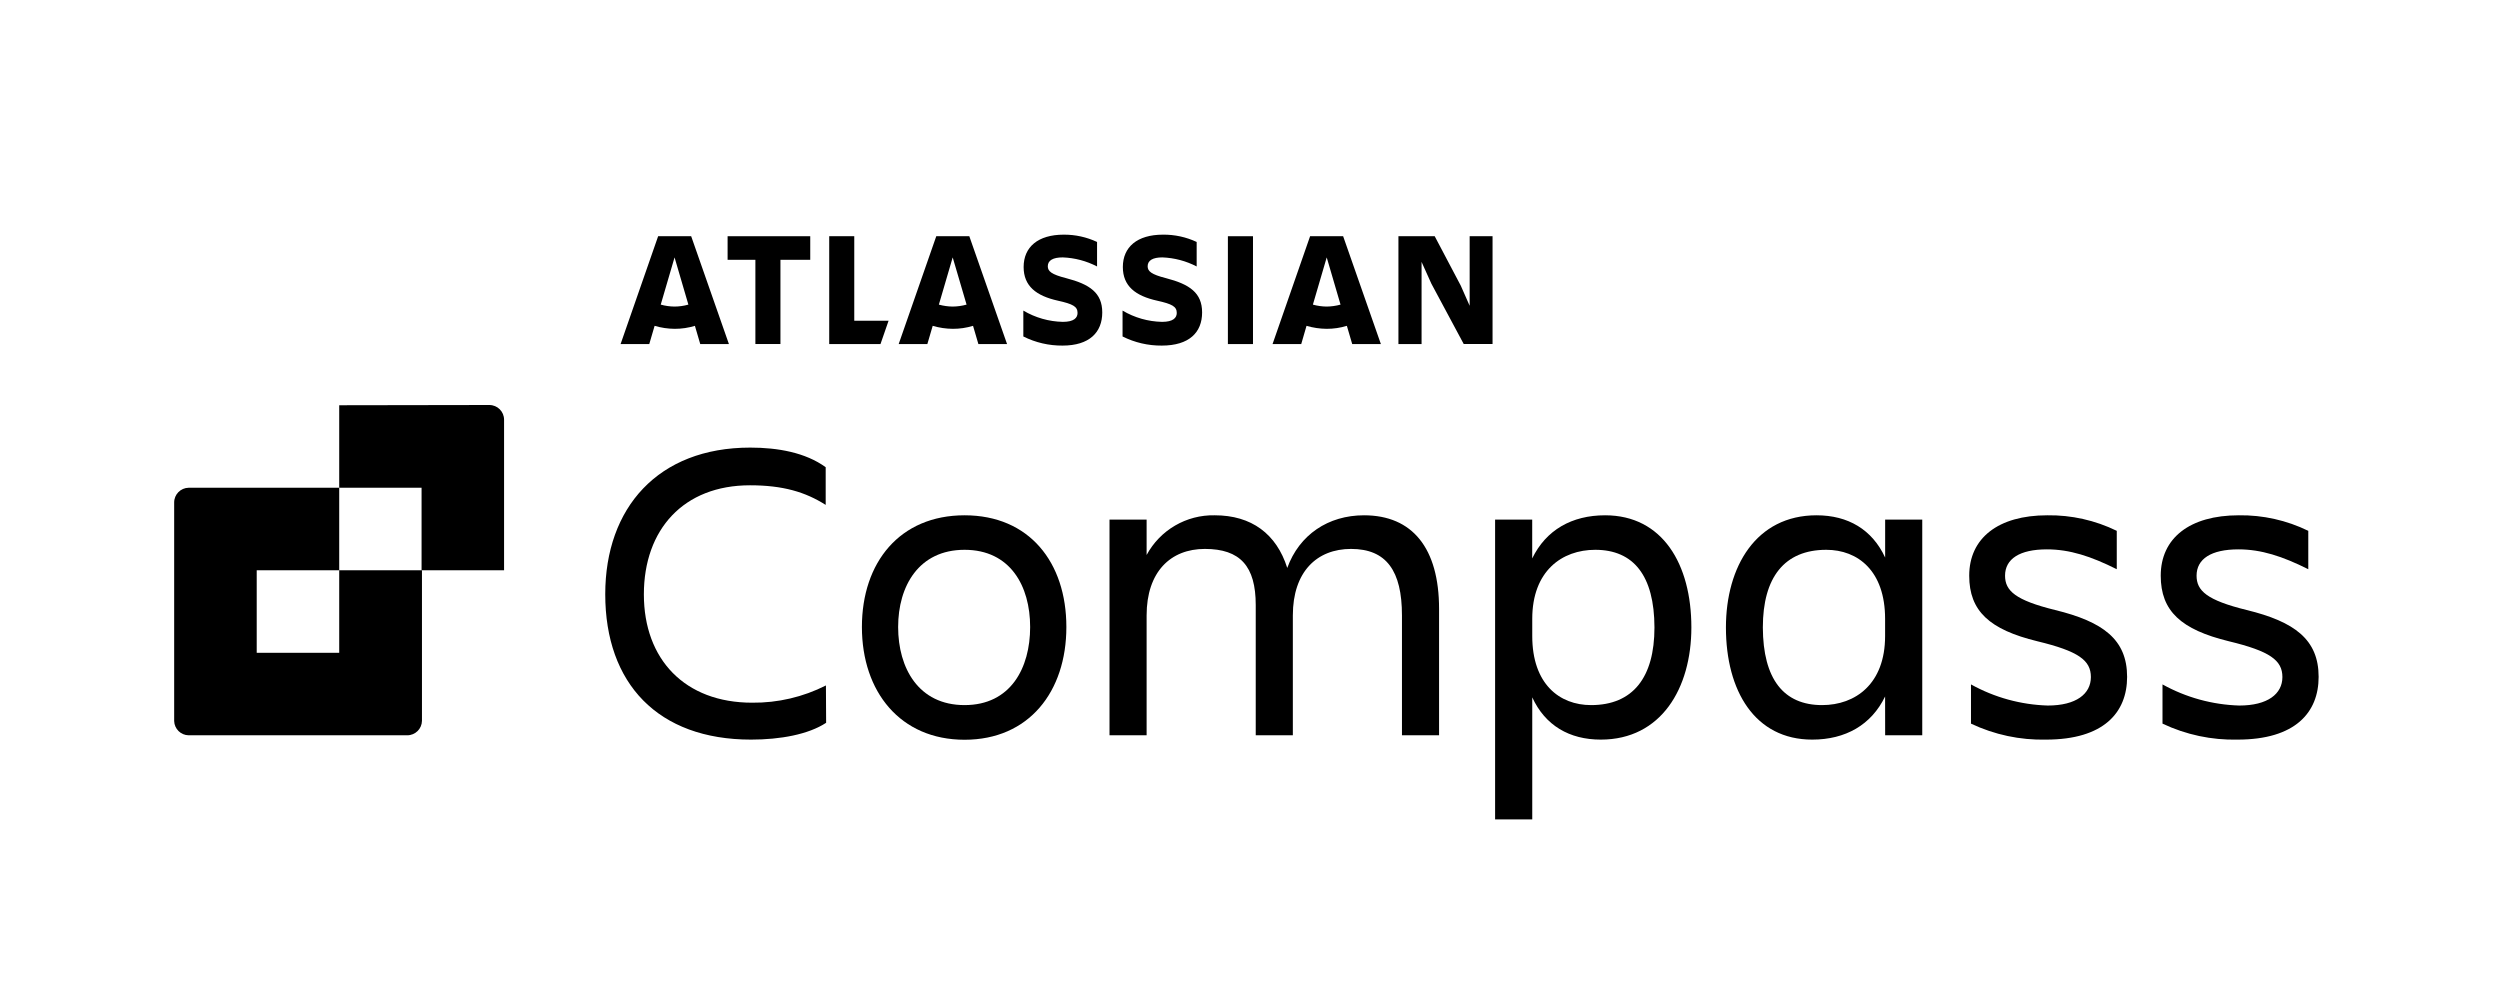
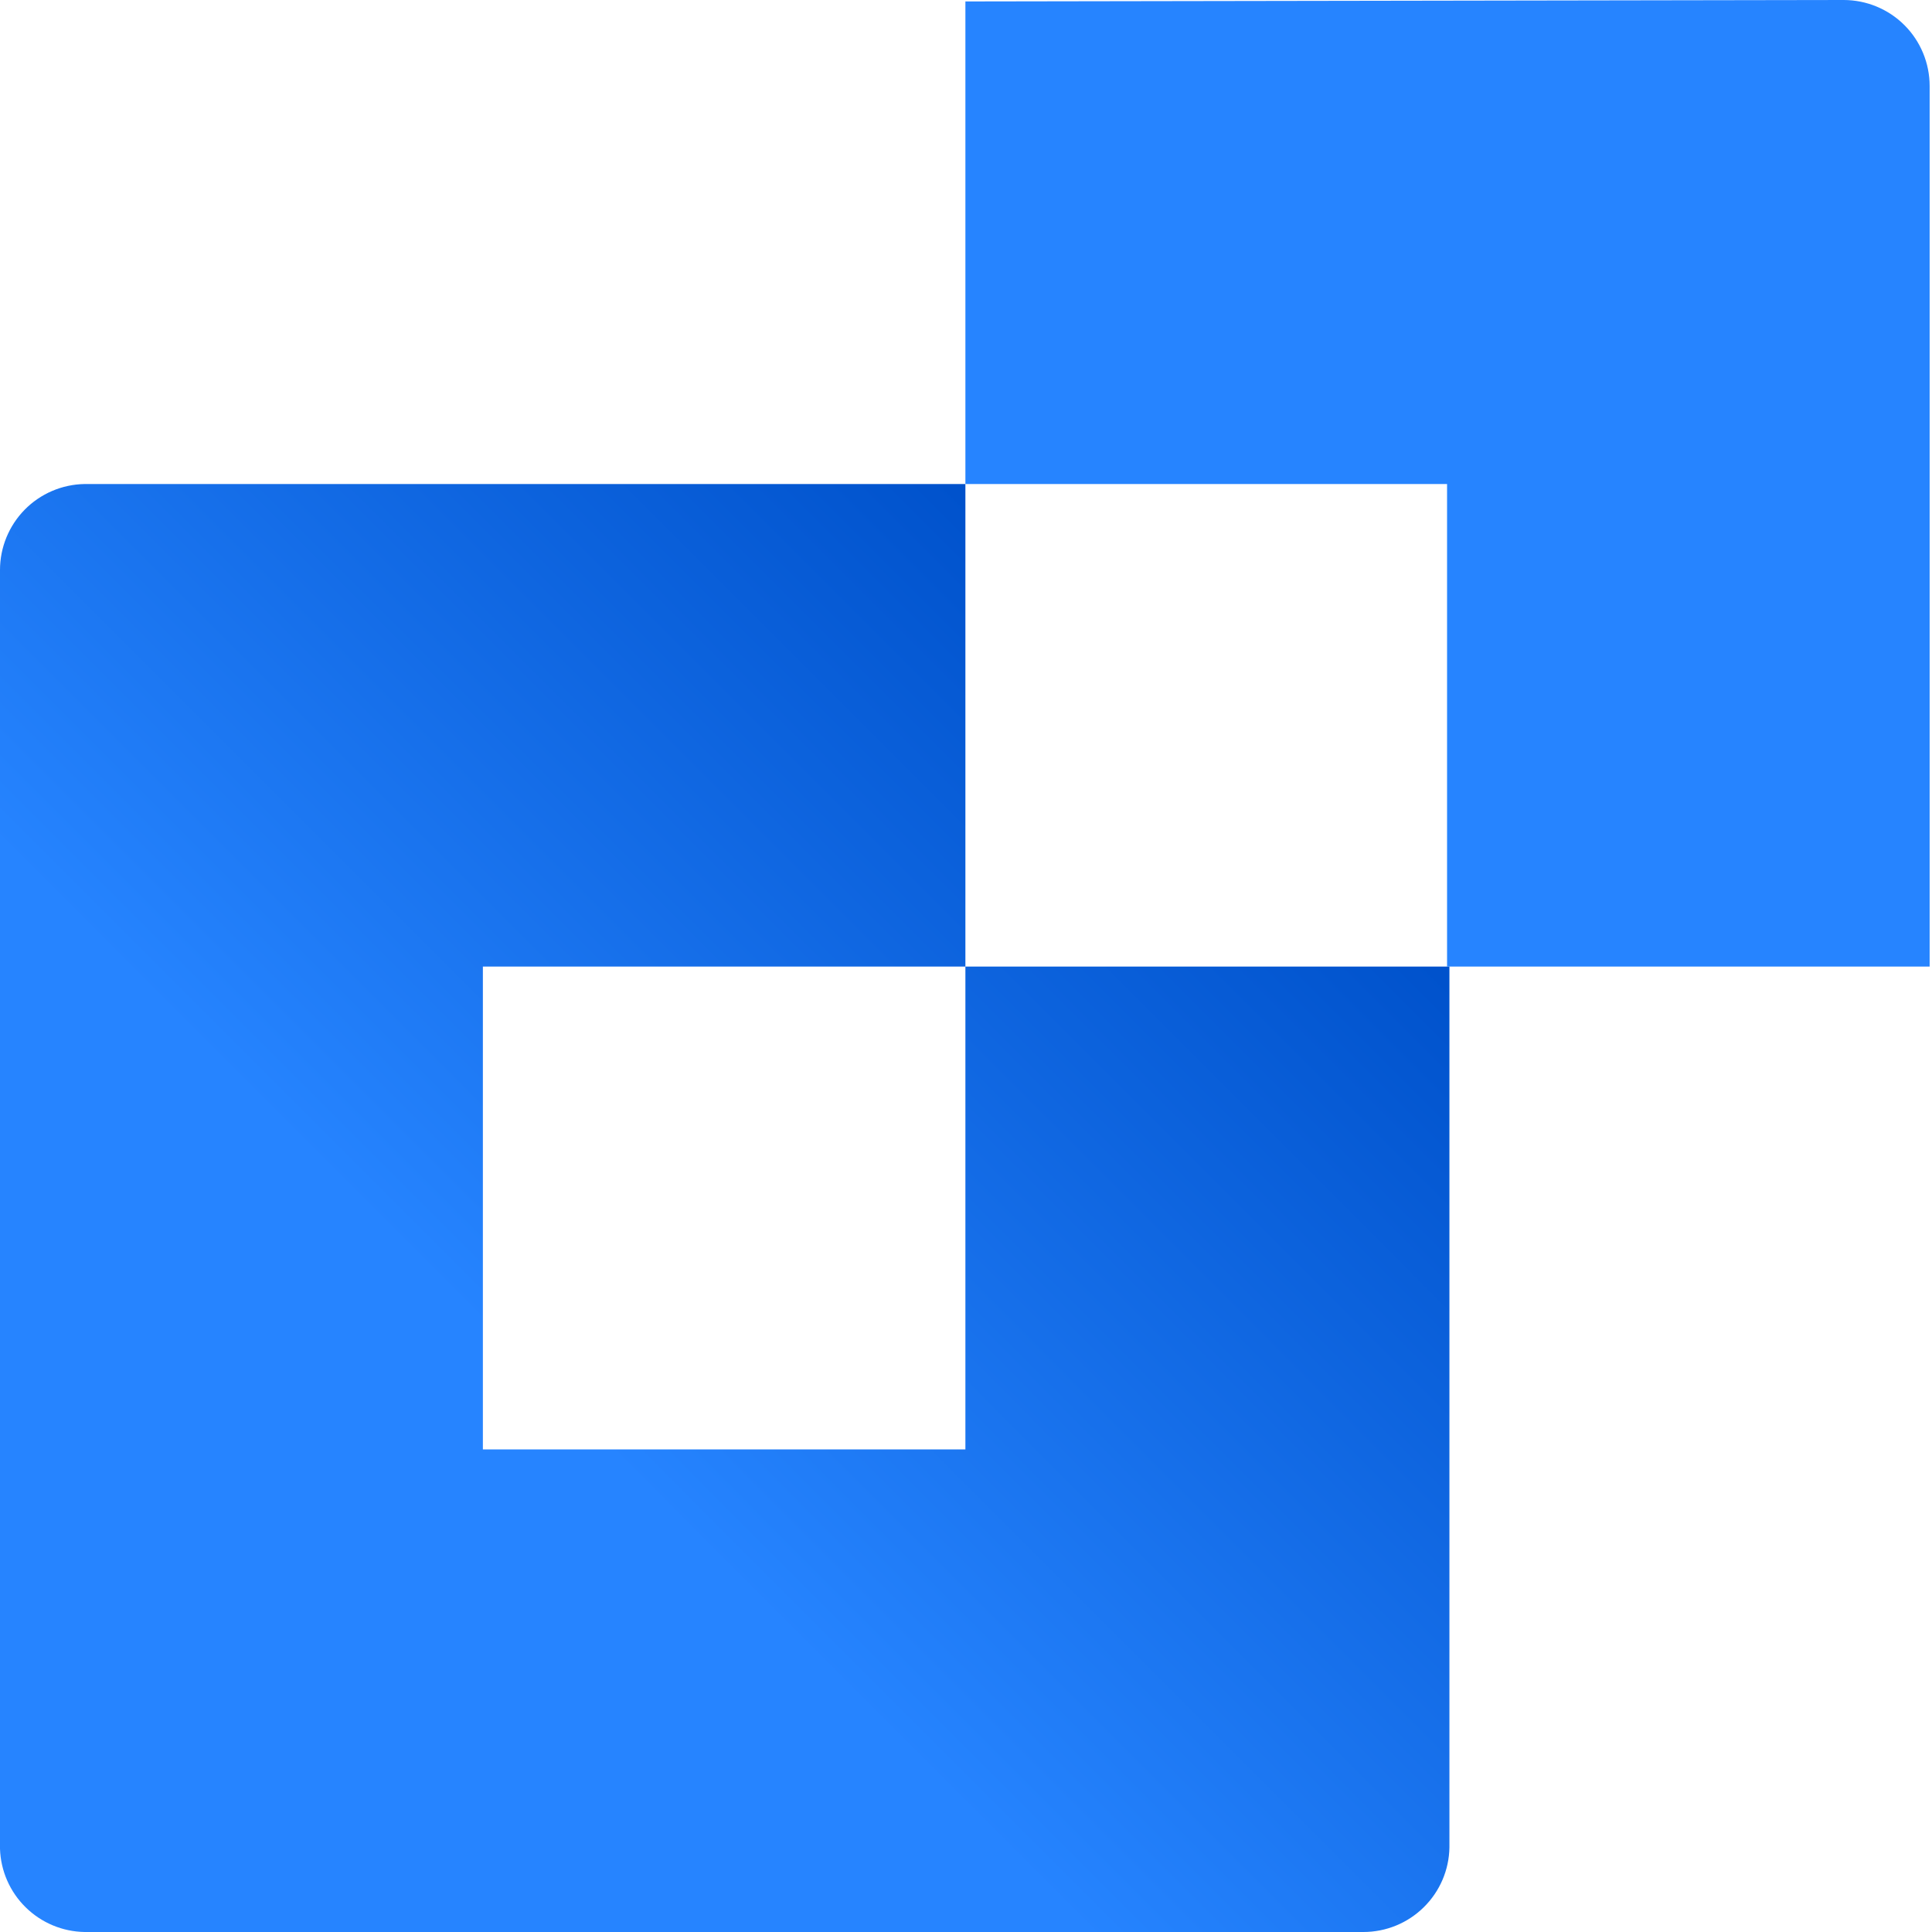
- <svg xmlns="http://www.w3.org/2000/svg" viewBox="0 0 510 200">
+ <svg xmlns="http://www.w3.org/2000/svg" width="32" height="32" viewBox="0 0 32 32" fill="none">
+   <path d="M15.99 16.009V24.007H7.998V16.009H15.99V8.017H1.401C1.027 8.023 0.671 8.176 0.409 8.442C0.147 8.709 -5.19048e-05 9.068 1.37626e-08 9.441V30.623C0.012 30.988 0.164 31.335 0.425 31.591C0.686 31.848 1.035 31.994 1.401 32H22.582C22.956 32 23.315 31.853 23.581 31.591C23.848 31.329 24.001 30.973 24.007 30.599V16.009H15.99Z" fill="url(#paint0_linear_7592_16391)" />
+   <path d="M15.99 0.024V8.017H23.968V16.009H31.961V1.425C31.961 1.047 31.811 0.684 31.544 0.417C31.277 0.15 30.914 0 30.536 0L15.99 0.024Z" fill="#2684FF" />
  <defs>
-     <linearGradient id="linear-gradient" x1="83.1" y1="102.44" x2="54.45" y2="131.08" gradientUnits="userSpaceOnUse">
-       <stop offset="0.2" stop-color="#0052cc" />
-       <stop offset="1" stop-color="#2684ff" />
+     <linearGradient id="paint0_linear_7592_16391" x1="22.592" y1="9.413" x2="8.985" y2="23.014" gradientUnits="userSpaceOnUse">
+       <stop offset="0.2" stop-color="#0052CC" />
+       <stop offset="1" stop-color="#2684FF" />
    </linearGradient>
  </defs>
-   <g id="Logo_Lock-up" data-name="Logo Lock-up">
-     <path class="cls-1" d="M168.53,147.45c-3.61,2.37-9.33,3.43-15.32,3.43-19,0-29.74-11.44-29.74-29.66,0-17.6,10.74-29.91,29.57-29.91,5.63,0,11.26,1,15.4,4V103C164.3,100.37,159.73,99,153,99c-13.55,0-21.65,9-21.65,22.26s8.36,22.09,22.09,22.09a32.53,32.53,0,0,0,15.05-3.52Z" />
-     <path class="cls-1" d="M175.83,127.91c0-13.2,7.74-22.79,20.94-22.79s20.77,9.59,20.77,22.79-7.65,23-20.77,23S175.83,141.11,175.83,127.91Zm7.39,0c0,8.36,4.14,15.93,13.55,15.93s13.38-7.57,13.38-15.93-4.05-15.75-13.38-15.75S183.22,119.55,183.22,127.91Z" />
-     <path class="cls-1" d="M263.74,150h-7.57V123.42c0-7.92-3.17-11.44-10.38-11.44-7,0-11.88,4.67-11.88,13.56V150h-7.57V106h7.57v7.22a15.42,15.42,0,0,1,13.9-8.1c7.48,0,12.59,3.78,14.79,10.74,2.46-6.78,8.36-10.74,15.66-10.74,9.86,0,15.31,6.69,15.31,19.1V150H286V125.54c0-9.07-3.16-13.56-10.38-13.56-7,0-11.88,4.67-11.88,13.56Z" />
-     <path class="cls-1" d="M312.58,142.26v24.9H305V106h7.57v7.92c2.82-5.81,8.1-8.8,14.87-8.8,11.71,0,17.6,9.94,17.6,22.88,0,12.41-6.16,22.88-18.48,22.88C320.15,150.88,315.22,148,312.58,142.26Zm12.85-30.1c-6.78,0-12.85,4.31-12.85,14.08v3.52c0,9.77,5.54,14.08,12,14.08,8.53,0,12.93-5.63,12.93-15.84C337.48,117.44,333.26,112.16,325.43,112.16Z" />
-     <path class="cls-1" d="M384.56,142.08c-2.81,5.81-8.09,8.8-14.87,8.8-11.7,0-17.6-9.94-17.6-22.88,0-12.41,6.16-22.88,18.48-22.88,6.43,0,11.35,2.9,14,8.62V106h7.57v44h-7.57Zm-12.85,1.76c6.78,0,12.85-4.31,12.85-14.08v-3.52c0-9.77-5.54-14.08-12-14.08-8.54,0-12.94,5.63-12.94,15.84C359.66,138.56,363.88,143.84,371.71,143.84Z" />
-     <path class="cls-1" d="M417.39,150.88a33.87,33.87,0,0,1-15.31-3.26v-8a34.37,34.37,0,0,0,15.66,4.31c5.81,0,8.8-2.38,8.8-5.81s-2.55-5.28-10.91-7.3c-9.77-2.38-13.91-6.16-13.91-13.38,0-7.66,5.9-12.32,15.93-12.32a31.27,31.27,0,0,1,14.17,3.17v7.83c-5.28-2.64-9.59-4.05-14.26-4.05-5.54,0-8.53,1.94-8.53,5.37,0,3.08,2.11,5,10.2,7,9.77,2.38,14.7,6,14.7,13.64C433.93,145.34,429.18,150.88,417.39,150.88Z" />
-     <path class="cls-1" d="M456.46,150.88a33.87,33.87,0,0,1-15.31-3.26v-8a34.37,34.37,0,0,0,15.66,4.31c5.81,0,8.8-2.38,8.8-5.81s-2.55-5.28-10.91-7.3c-9.77-2.38-13.91-6.16-13.91-13.38,0-7.66,5.9-12.32,15.93-12.32a31.27,31.27,0,0,1,14.17,3.17v7.83c-5.28-2.64-9.59-4.05-14.26-4.05-5.54,0-8.53,1.94-8.53,5.37,0,3.08,2.11,5,10.21,7,9.76,2.38,14.69,6,14.69,13.64C473,145.34,468.25,150.88,456.46,150.88Z" />
-     <path class="cls-2" d="M69.2,116.33v16.84H52.37V116.33H69.2V99.5H38.48a3,3,0,0,0-2.95,3v44.6A3,3,0,0,0,38.48,150h44.6a3,3,0,0,0,3-2.95V116.33Z" />
-     <path class="cls-3" d="M69.2,82.67V99.5H86v16.83h16.83V85.62a3,3,0,0,0-3-3Z" />
-   </g>
-   <g id="Attribution">
-     <path class="cls-4" d="M224.86,63.74c0-4-2.55-5.75-7.38-7-3-.76-3.73-1.41-3.73-2.42,0-1.2,1.06-1.81,3.05-1.81a16.51,16.51,0,0,1,7,1.85v-5A15.8,15.8,0,0,0,217,47.87c-5.26,0-8.18,2.53-8.18,6.6,0,3.9,2.58,5.89,7,6.87,3.05.68,4,1.19,4,2.5,0,1-.73,1.82-3,1.82a16.46,16.46,0,0,1-8.06-2.3v5.28a17.49,17.49,0,0,0,8,1.86C222.23,70.5,224.86,67.81,224.86,63.74Z" />
-     <path class="cls-4" d="M285.28,48.19v22H290V53.43l2,4.44,6.6,12.31h5.88v-22h-4.67v14.2L298,58.28l-5.32-10.09Z" />
-     <path class="cls-4" d="M255.61,48.19h-5.12v22h5.12Z" />
-     <path class="cls-4" d="M169.16,48.19v22h10.46l1.65-4.76h-7V48.19Z" />
-     <path class="cls-4" d="M148.43,48.19V53h5.67V70.18h5.11V53h6.08V48.19Z" />
-     <path class="cls-4" d="M141,48.19h-6.74l-7.66,22h5.85l1.09-3.72a14.84,14.84,0,0,0,4.11.61,13.87,13.87,0,0,0,4.11-.61l1.09,3.72h5.85Zm-3.39,14.35a10.85,10.85,0,0,1-2.82-.4l2.82-9.63,2.82,9.63A10.61,10.61,0,0,1,137.59,62.54Z" />
-     <path class="cls-4" d="M197.74,48.19H191l-7.67,22h5.85l1.09-3.72a14.86,14.86,0,0,0,4.12.61,13.87,13.87,0,0,0,4.11-.61l1.09,3.72h5.85Zm-3.39,14.35a11,11,0,0,1-2.82-.4l2.82-9.63,2.83,9.63A11,11,0,0,1,194.35,62.54Z" />
-     <path class="cls-4" d="M274,48.19h-6.74l-7.66,22h5.85l1.08-3.72a15,15,0,0,0,4.12.61,13.87,13.87,0,0,0,4.11-.61l1.09,3.72h5.85Zm-3.35,14.35a10.85,10.85,0,0,1-2.82-.4l2.82-9.63,2.82,9.63A11.16,11.16,0,0,1,270.62,62.54Z" />
-     <path class="cls-4" d="M245.23,63.74c0-4-2.55-5.75-7.38-7-3-.76-3.73-1.41-3.73-2.42,0-1.2,1.06-1.81,3-1.81a16.51,16.51,0,0,1,7,1.85v-5a15.8,15.8,0,0,0-6.88-1.49c-5.26,0-8.18,2.53-8.18,6.6,0,3.9,2.58,5.89,7,6.87,3.05.68,4,1.19,4,2.5,0,1-.74,1.82-3,1.82a16.46,16.46,0,0,1-8.06-2.3v5.28a17.49,17.49,0,0,0,8,1.86C242.6,70.5,245.23,67.81,245.23,63.74Z" />
-   </g>
</svg>
